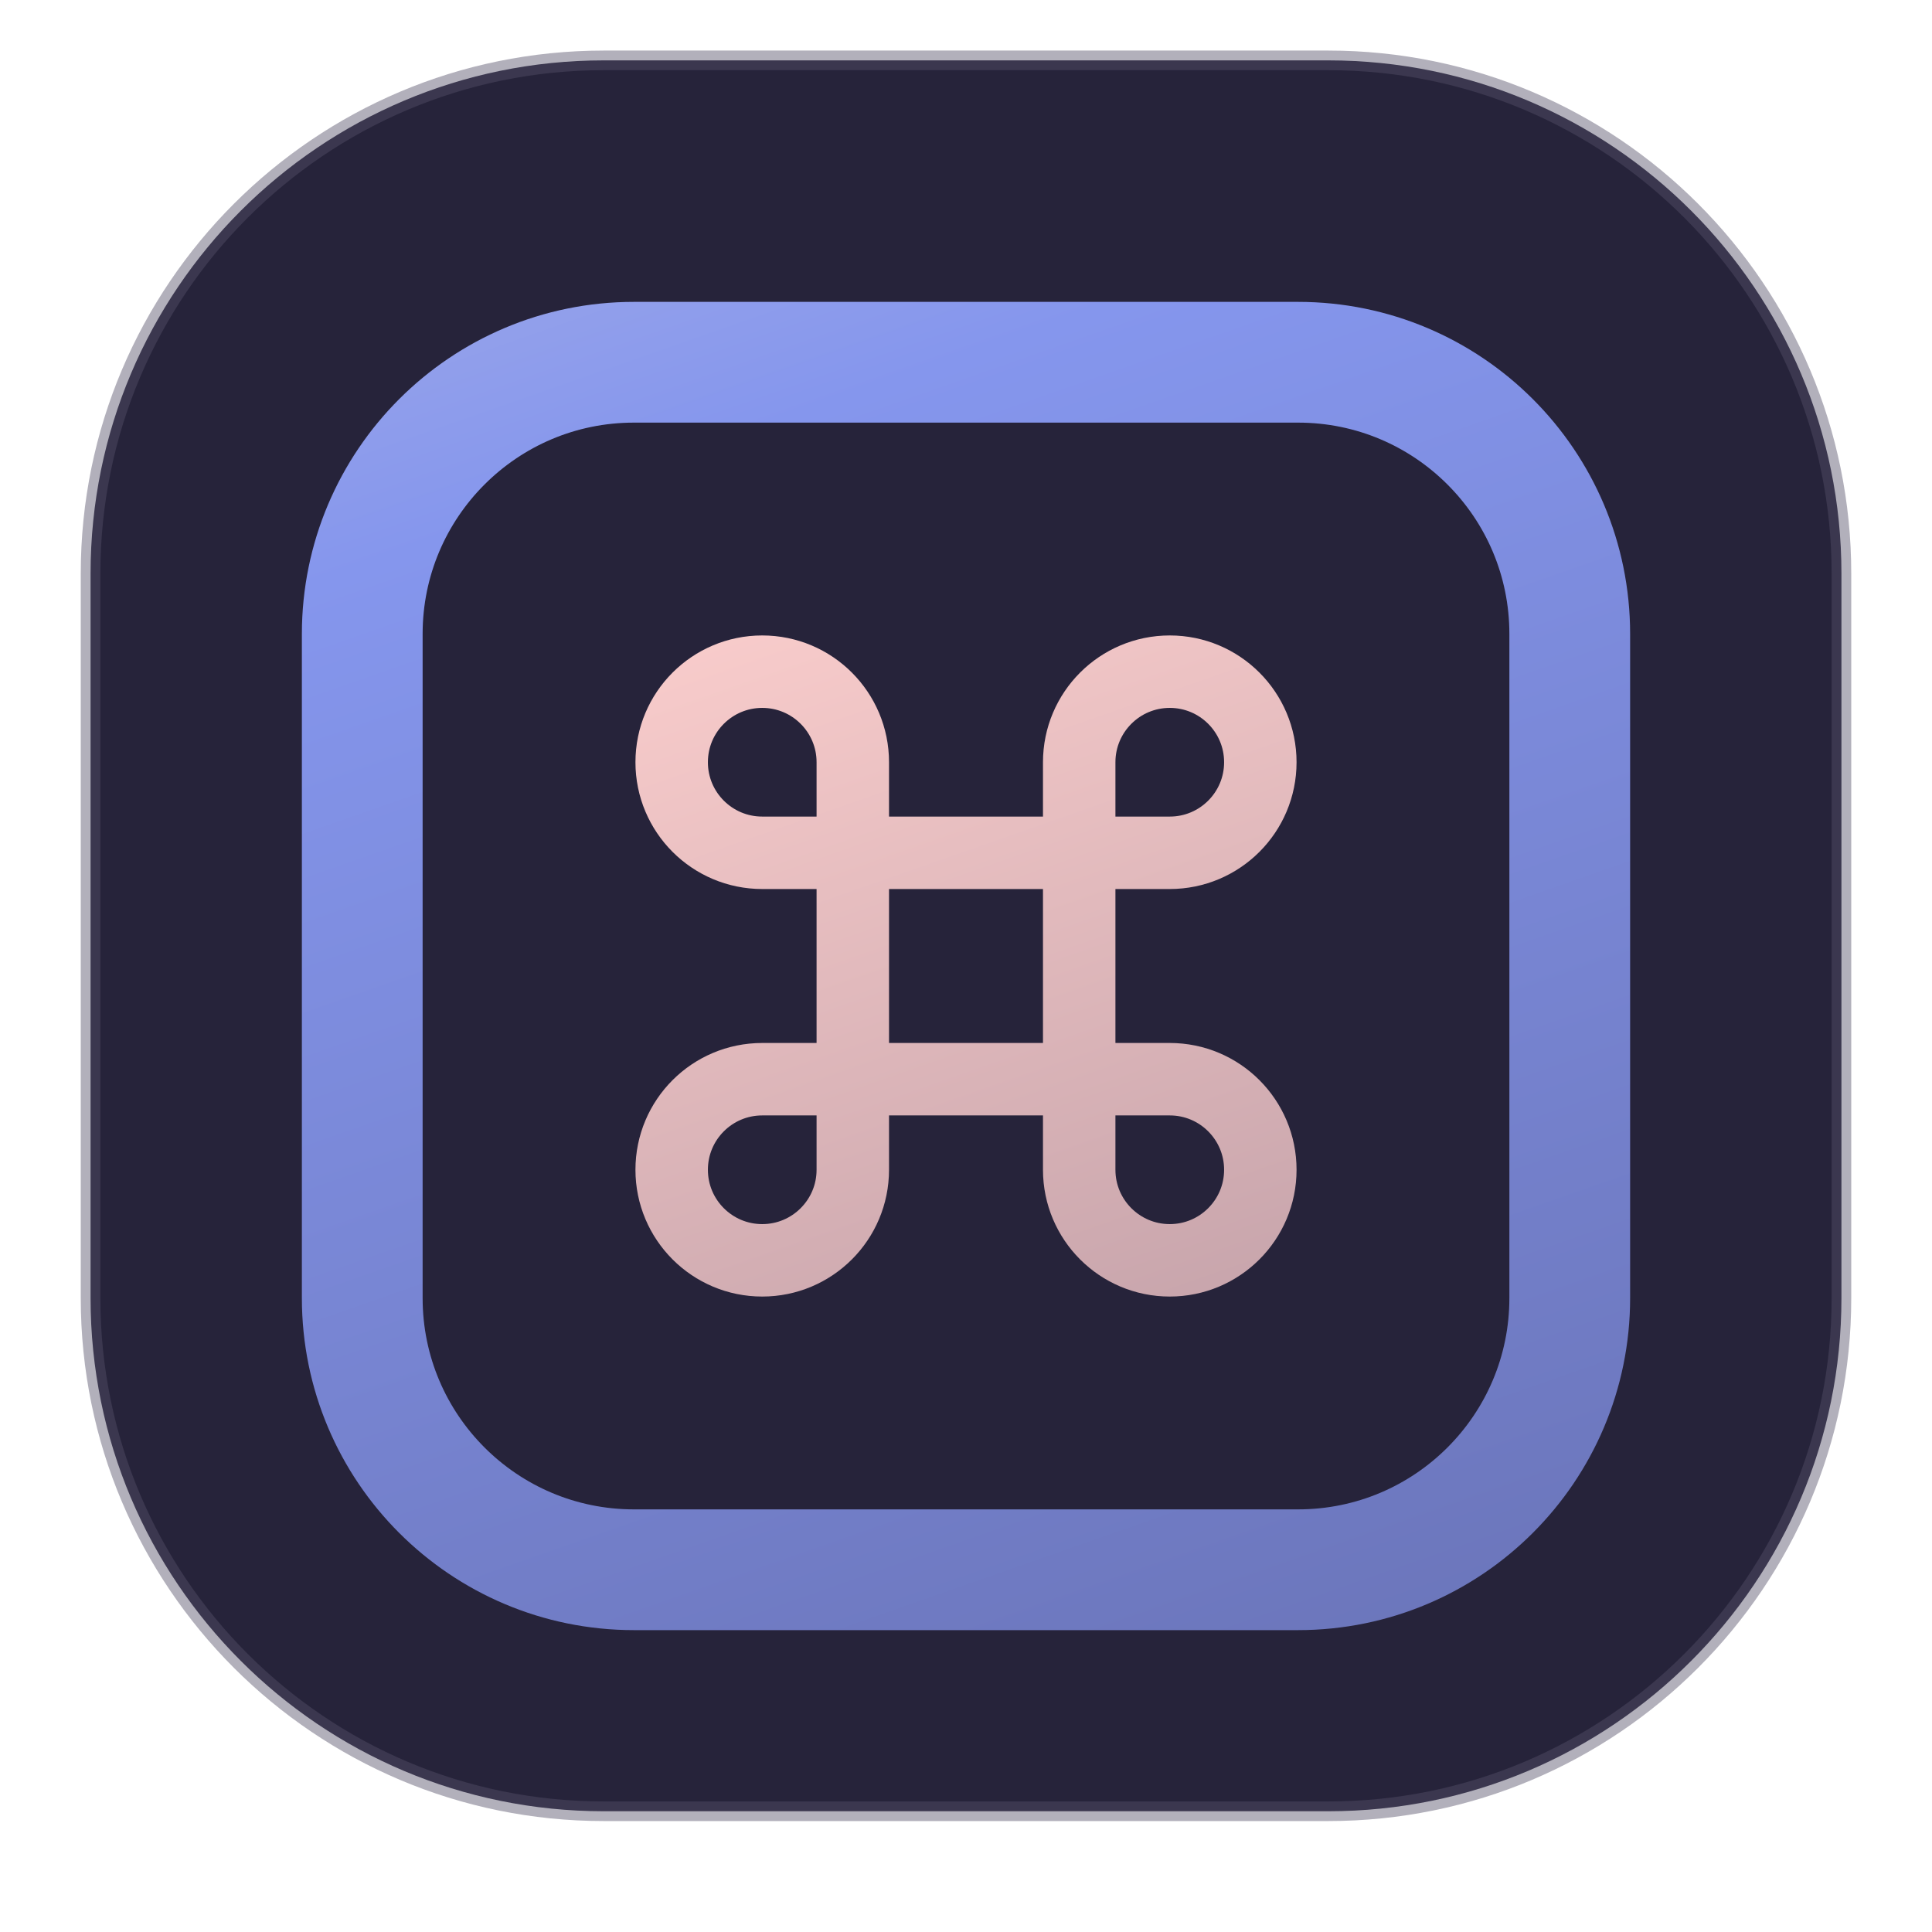
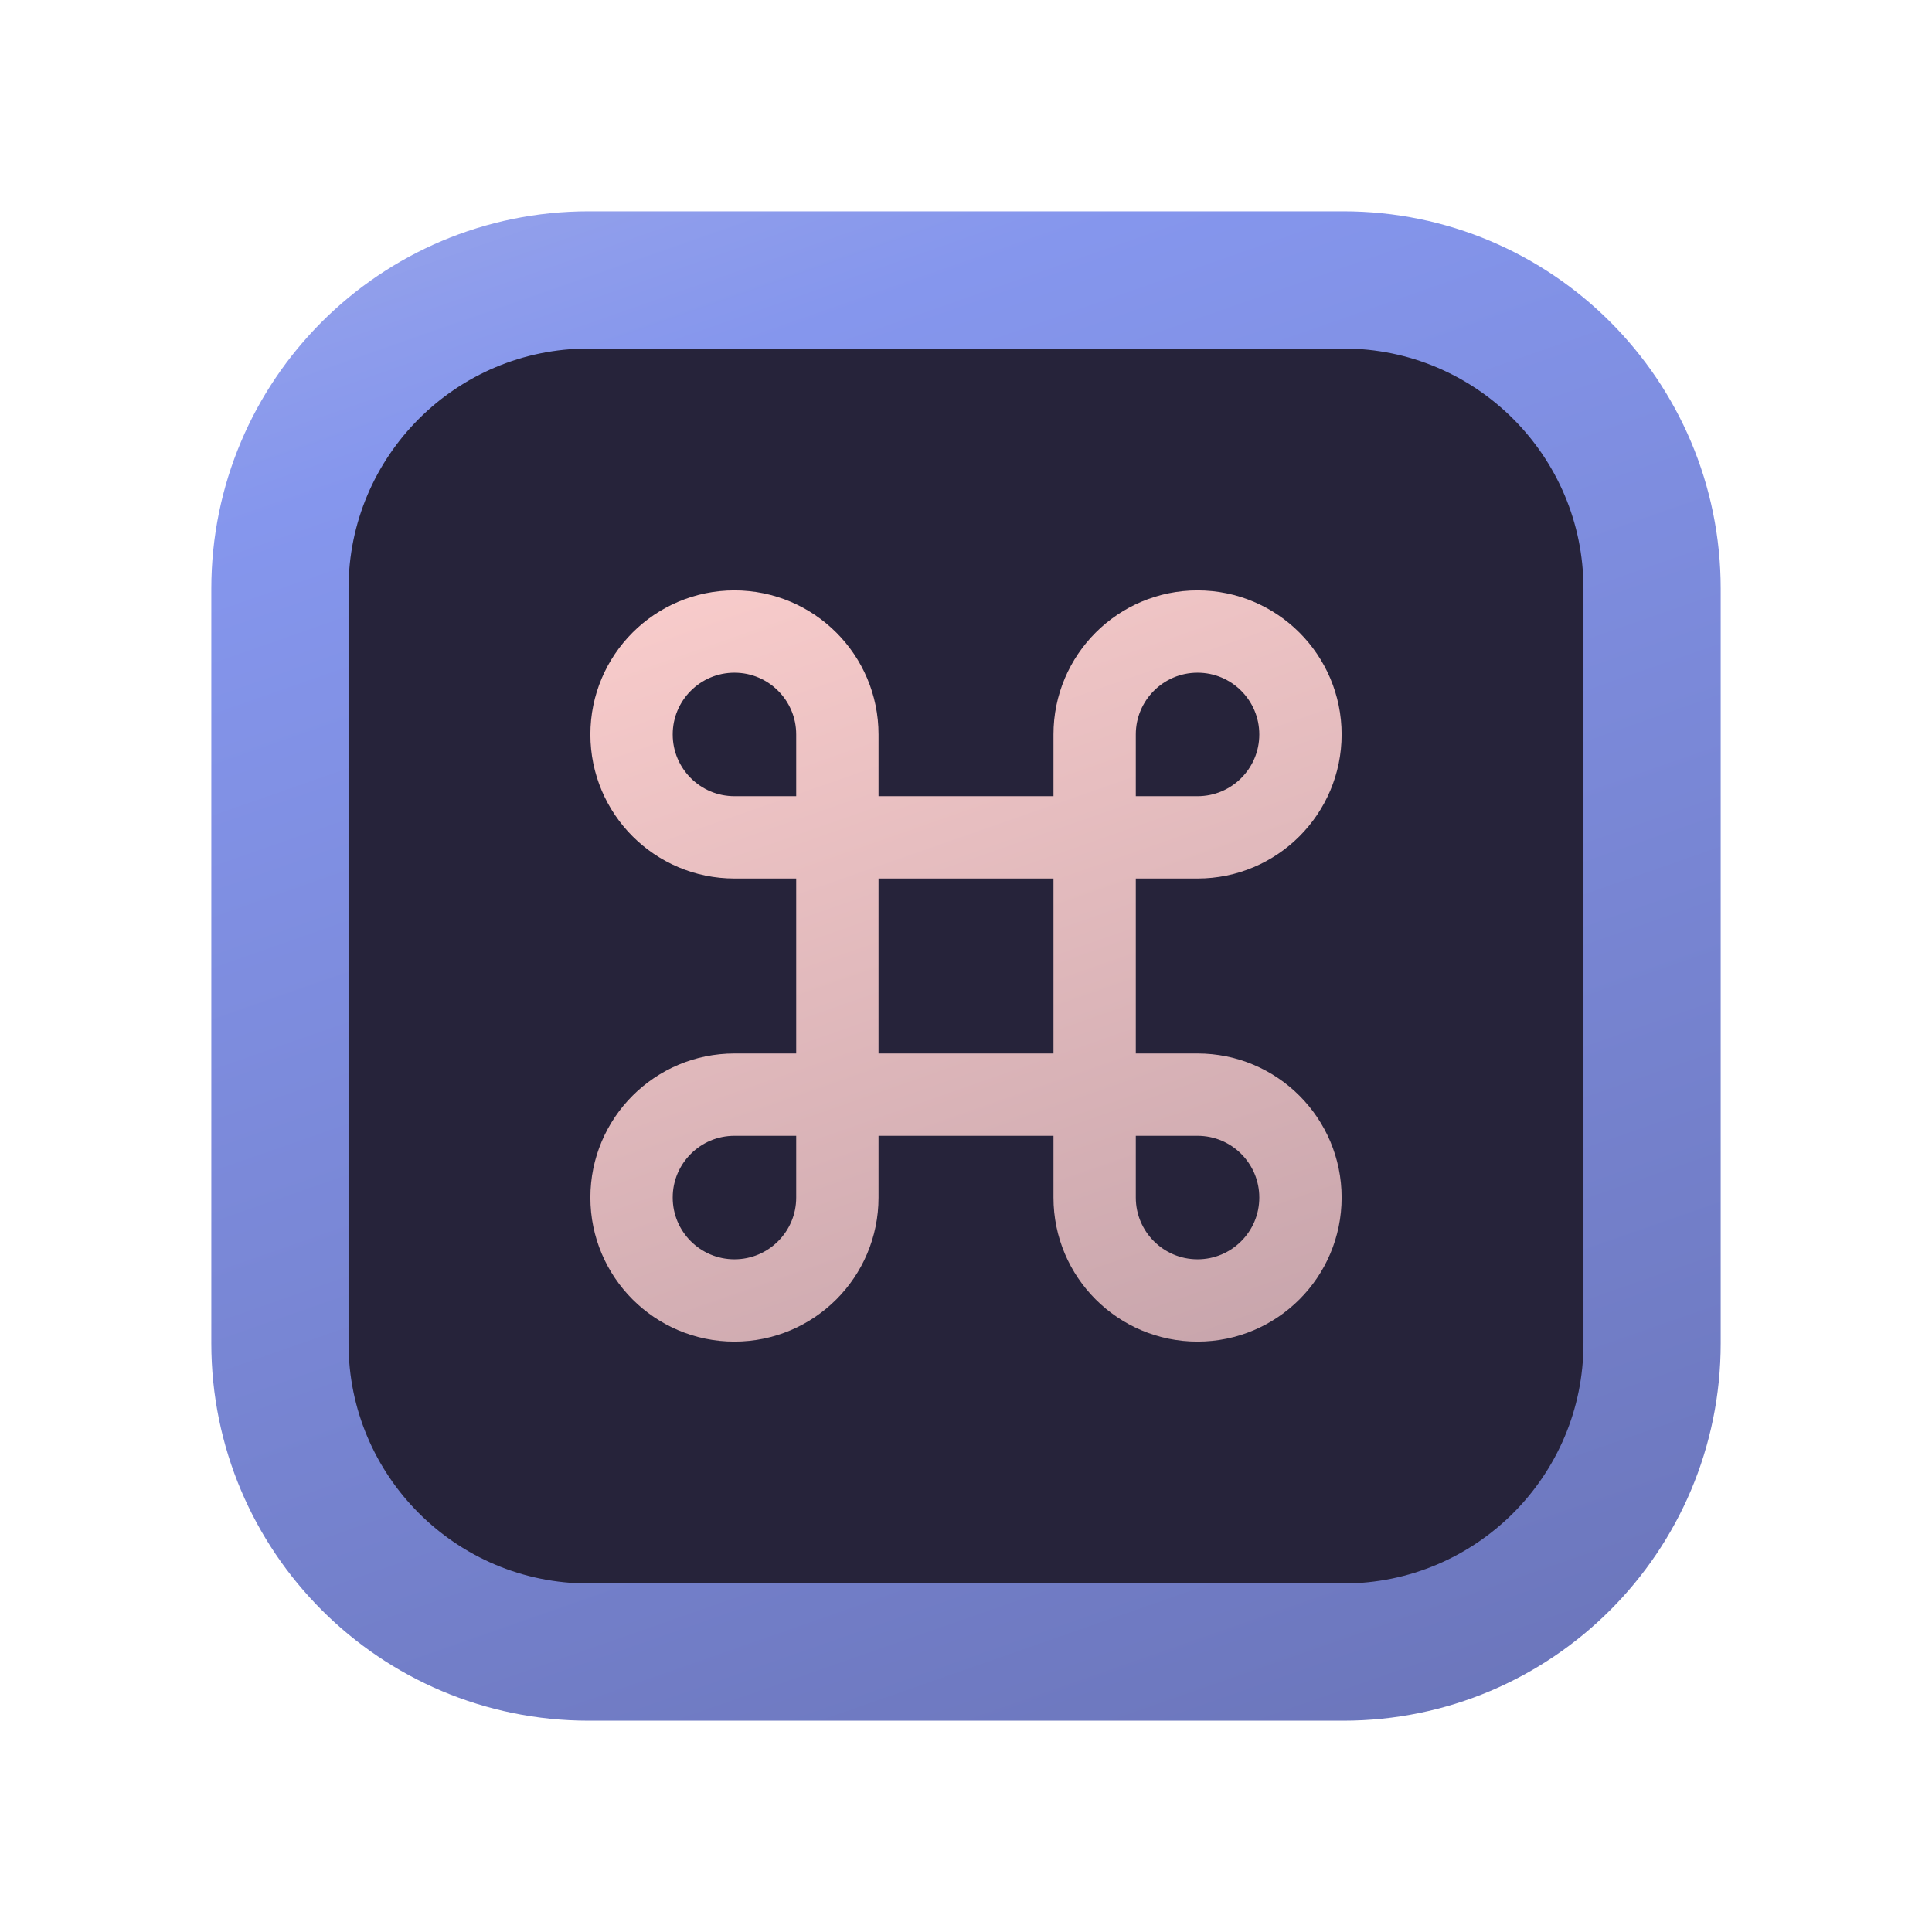
<svg xmlns="http://www.w3.org/2000/svg" width="64" height="64" viewBox="0 0 64 64">
-   <defs>
-     <linearGradient id="enamel" x1="0" y1="0" x2=".6" y2="1">
-       <stop stop-color="#ffa9c3" />
-       <stop offset=".4" stop-color="#ff53a6" />
-       <stop offset="1" stop-color="#b24685" />
-     </linearGradient>
-     <linearGradient id="ink" x1="0" y1="0" x2="1" y2="1">
-       <stop stop-color="#ffa9c3" />
-       <stop offset=".6" stop-color="#ff53a6" />
-       <stop offset="1" stop-color="#b24685" />
-     </linearGradient>
-     <linearGradient id="gem" x1="0" y1="0" x2="1" y2="1">
-       <stop stop-color="#c8c8e3" />
-       <stop offset=".5" stop-color="#8596ed" />
-       <stop offset="1" stop-color="#666fb1" />
-     </linearGradient>
-     <linearGradient id="material-runtjik-1" x1="0.0" y1="0.0" x2="22.4" y2="64.0" gradientUnits="userSpaceOnUse">
-       <stop offset="0" stop-color="#b3b8e6" />
-       <stop offset=".32" stop-color="#8596ed" />
-       <stop offset="1" stop-color="#6b75ba" />
-     </linearGradient>
-     <linearGradient id="material-runtjik-2" x1="0.0" y1="0.0" x2="22.4" y2="64.0" gradientUnits="userSpaceOnUse">
-       <stop offset="0" stop-color="#fcdad1" />
-       <stop offset=".32" stop-color="#facdcc" />
-       <stop offset="1" stop-color="#bb9ba4" />
-     </linearGradient>
-   </defs>
-   <rect id="tile" x="3" y="2" width="58" height="58" rx="17" fill="#26233a" stroke="#555169" stroke-opacity=".45" stroke-width=".65" />
-   <g stroke-linecap="round" stroke-linejoin="round" />
-   <g stroke-linecap="round" stroke-linejoin="round">
-     <rect x="12" y="12" width="40" height="40" rx="9" fill="#26233a" stroke="url(#material-runtjik-1)" stroke-width="4" />
-     <path d="M27 27h10v10H27V23a4 4 0 1 0-4 4h18a4 4 0 1 0-4-4v18a4 4 0 1 0 4-4H23a4 4 0 1 0 4 4Z" transform="translate(8 8) scale(.75)" fill="none" stroke="url(#material-runtjik-2)" stroke-width="3.2" />
+   <g id="frameless-artwork" transform="translate(-4.363636 -4.363636) scale(1.136364)">
+     <defs>
+       <linearGradient id="enamel" x1="0" y1="0" x2=".6" y2="1">
+         <stop stop-color="#ffa9c3" />
+         <stop offset=".4" stop-color="#ff53a6" />
+         <stop offset="1" stop-color="#b24685" />
+       </linearGradient>
+       <linearGradient id="ink" x1="0" y1="0" x2="1" y2="1">
+         <stop stop-color="#ffa9c3" />
+         <stop offset=".6" stop-color="#ff53a6" />
+         <stop offset="1" stop-color="#b24685" />
+       </linearGradient>
+       <linearGradient id="gem" x1="0" y1="0" x2="1" y2="1">
+         <stop stop-color="#c8c8e3" />
+         <stop offset=".5" stop-color="#8596ed" />
+         <stop offset="1" stop-color="#666fb1" />
+       </linearGradient>
+       <linearGradient id="material-runtjik-1" x1="0.0" y1="0.0" x2="22.4" y2="64.0" gradientUnits="userSpaceOnUse">
+         <stop offset="0" stop-color="#b3b8e6" />
+         <stop offset=".32" stop-color="#8596ed" />
+         <stop offset="1" stop-color="#6b75ba" />
+       </linearGradient>
+       <linearGradient id="material-runtjik-2" x1="0.0" y1="0.0" x2="22.4" y2="64.0" gradientUnits="userSpaceOnUse">
+         <stop offset="0" stop-color="#fcdad1" />
+         <stop offset=".32" stop-color="#facdcc" />
+         <stop offset="1" stop-color="#bb9ba4" />
+       </linearGradient>
+     </defs>
+     <g stroke-linecap="round" stroke-linejoin="round" />
+     <g stroke-linecap="round" stroke-linejoin="round">
+       <rect x="12" y="12" width="40" height="40" rx="9" fill="#26233a" stroke="url(#material-runtjik-1)" stroke-width="4" />
+       <path d="M27 27h10v10H27V23a4 4 0 1 0-4 4h18a4 4 0 1 0-4-4v18a4 4 0 1 0 4-4H23a4 4 0 1 0 4 4Z" transform="translate(8 8) scale(.75)" fill="none" stroke="url(#material-runtjik-2)" stroke-width="3.2" />
+     </g>
  </g>
</svg>
